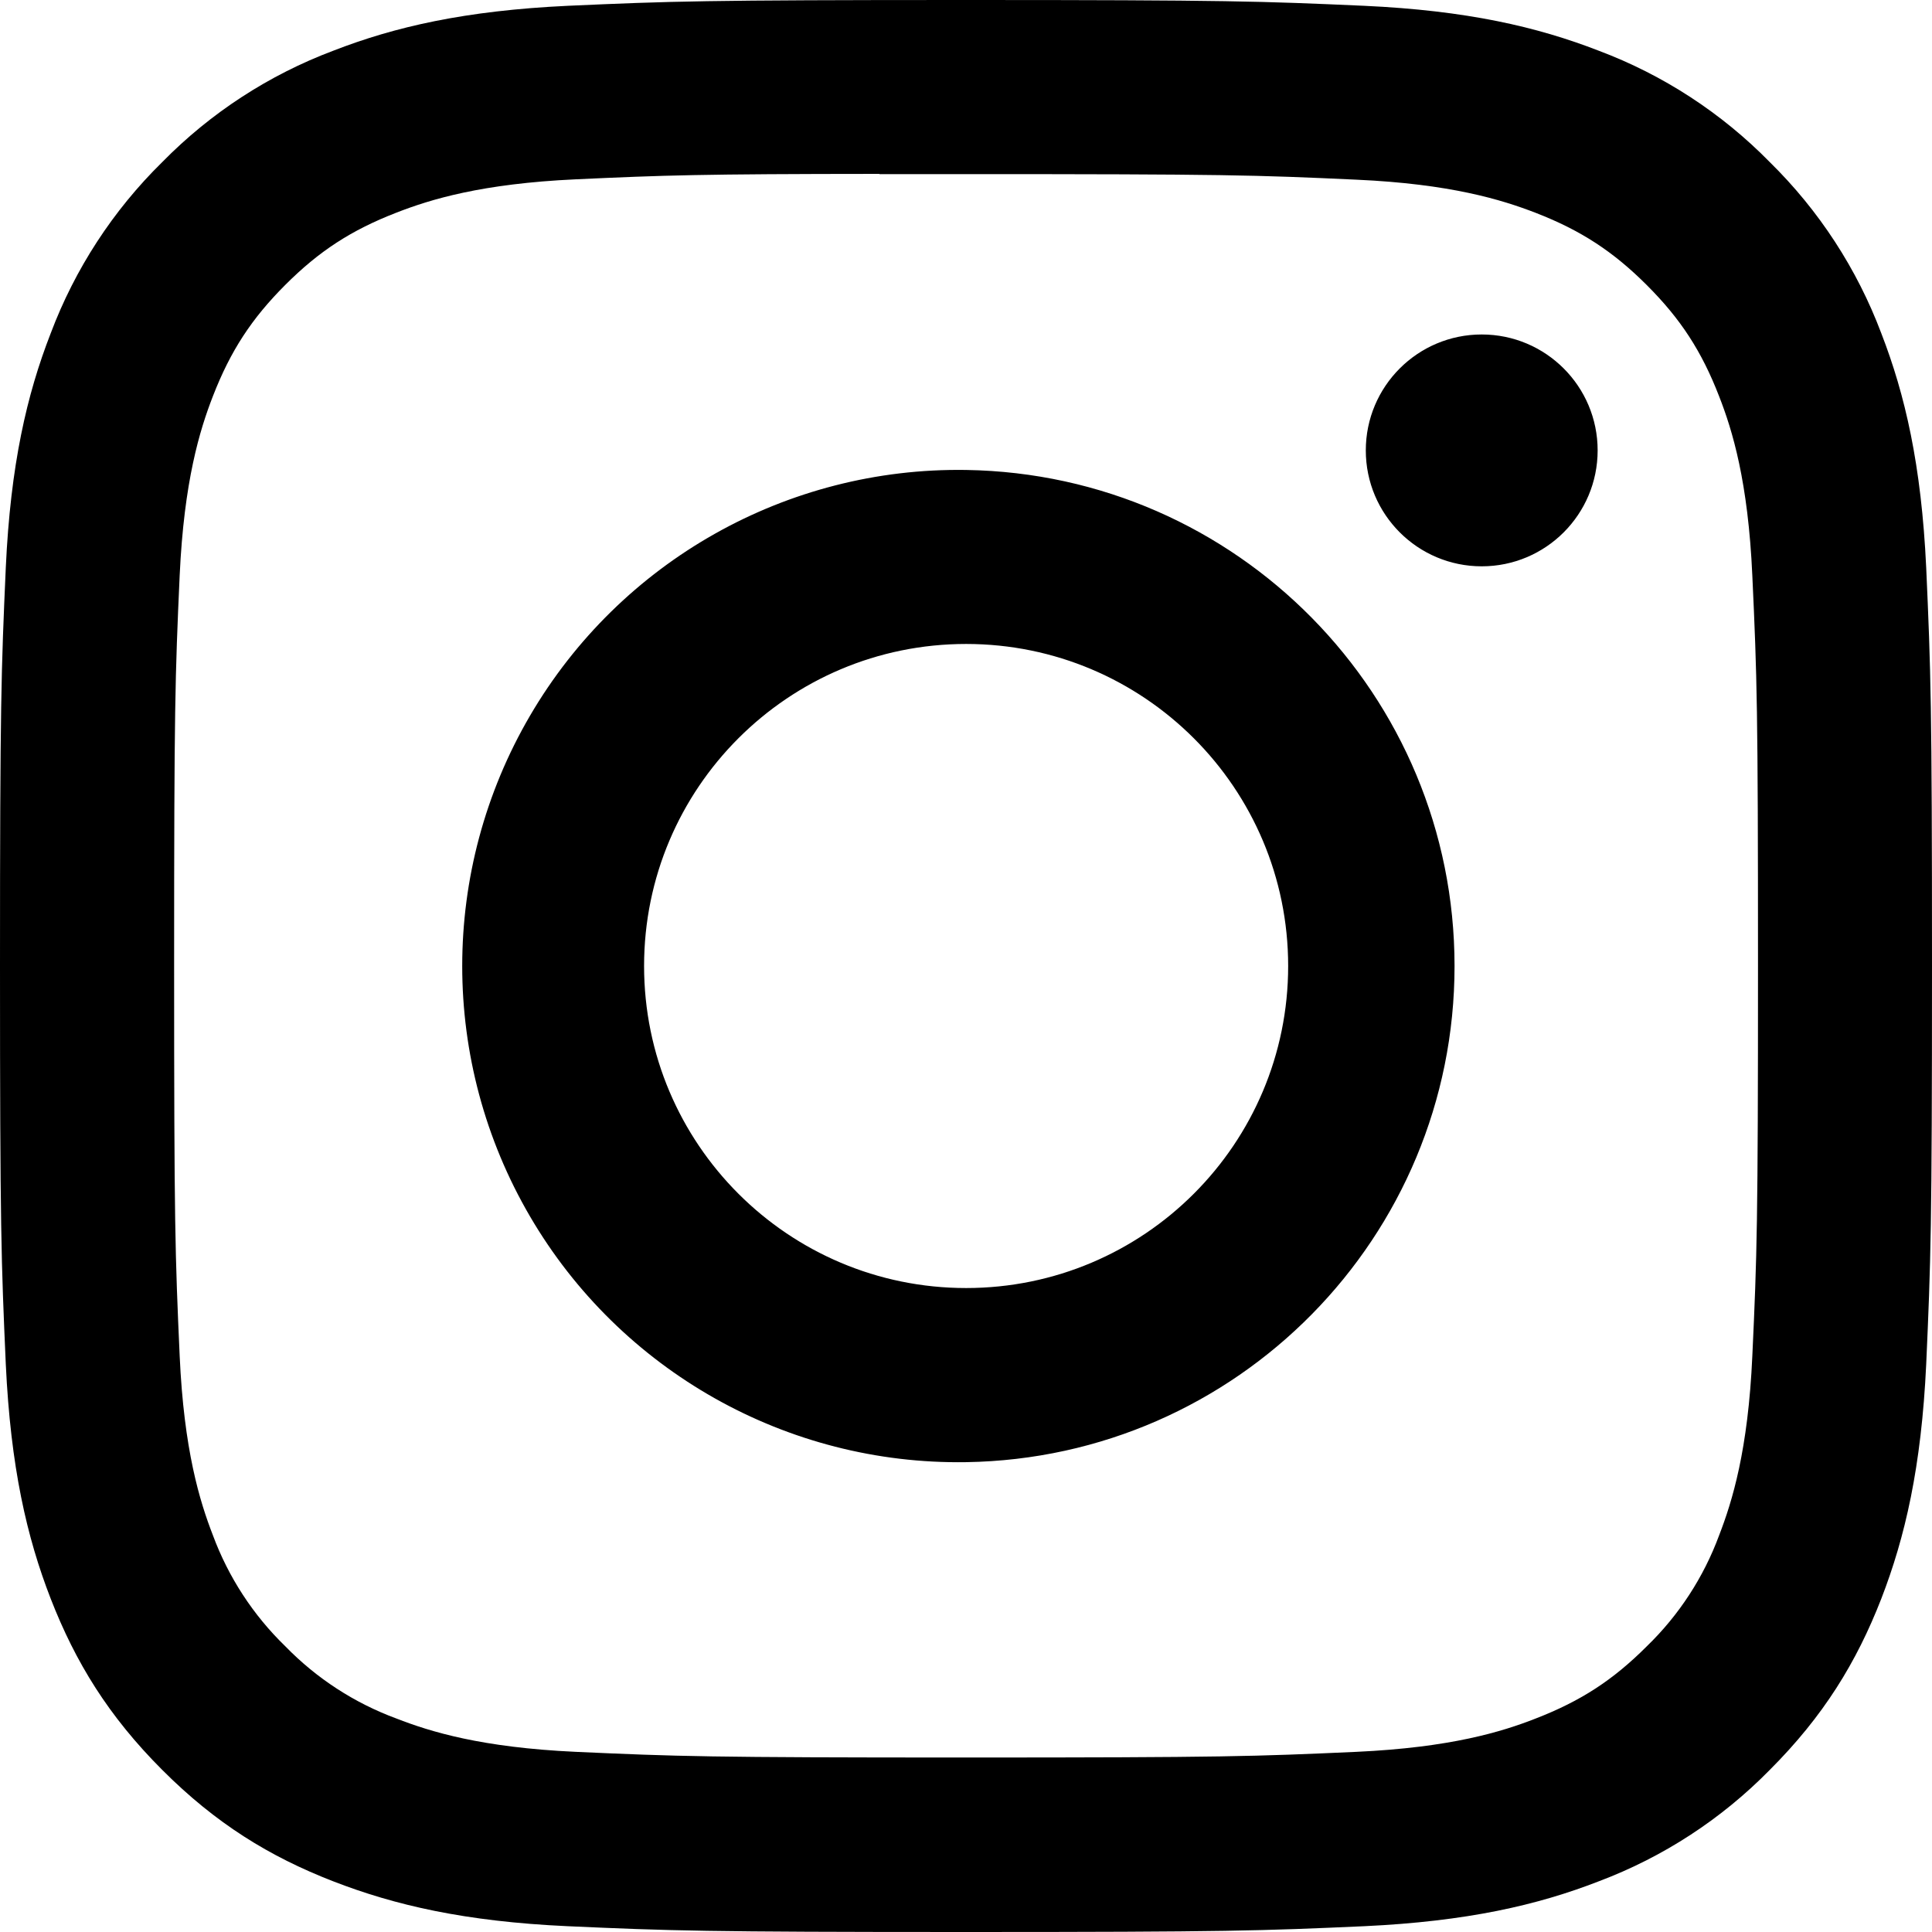
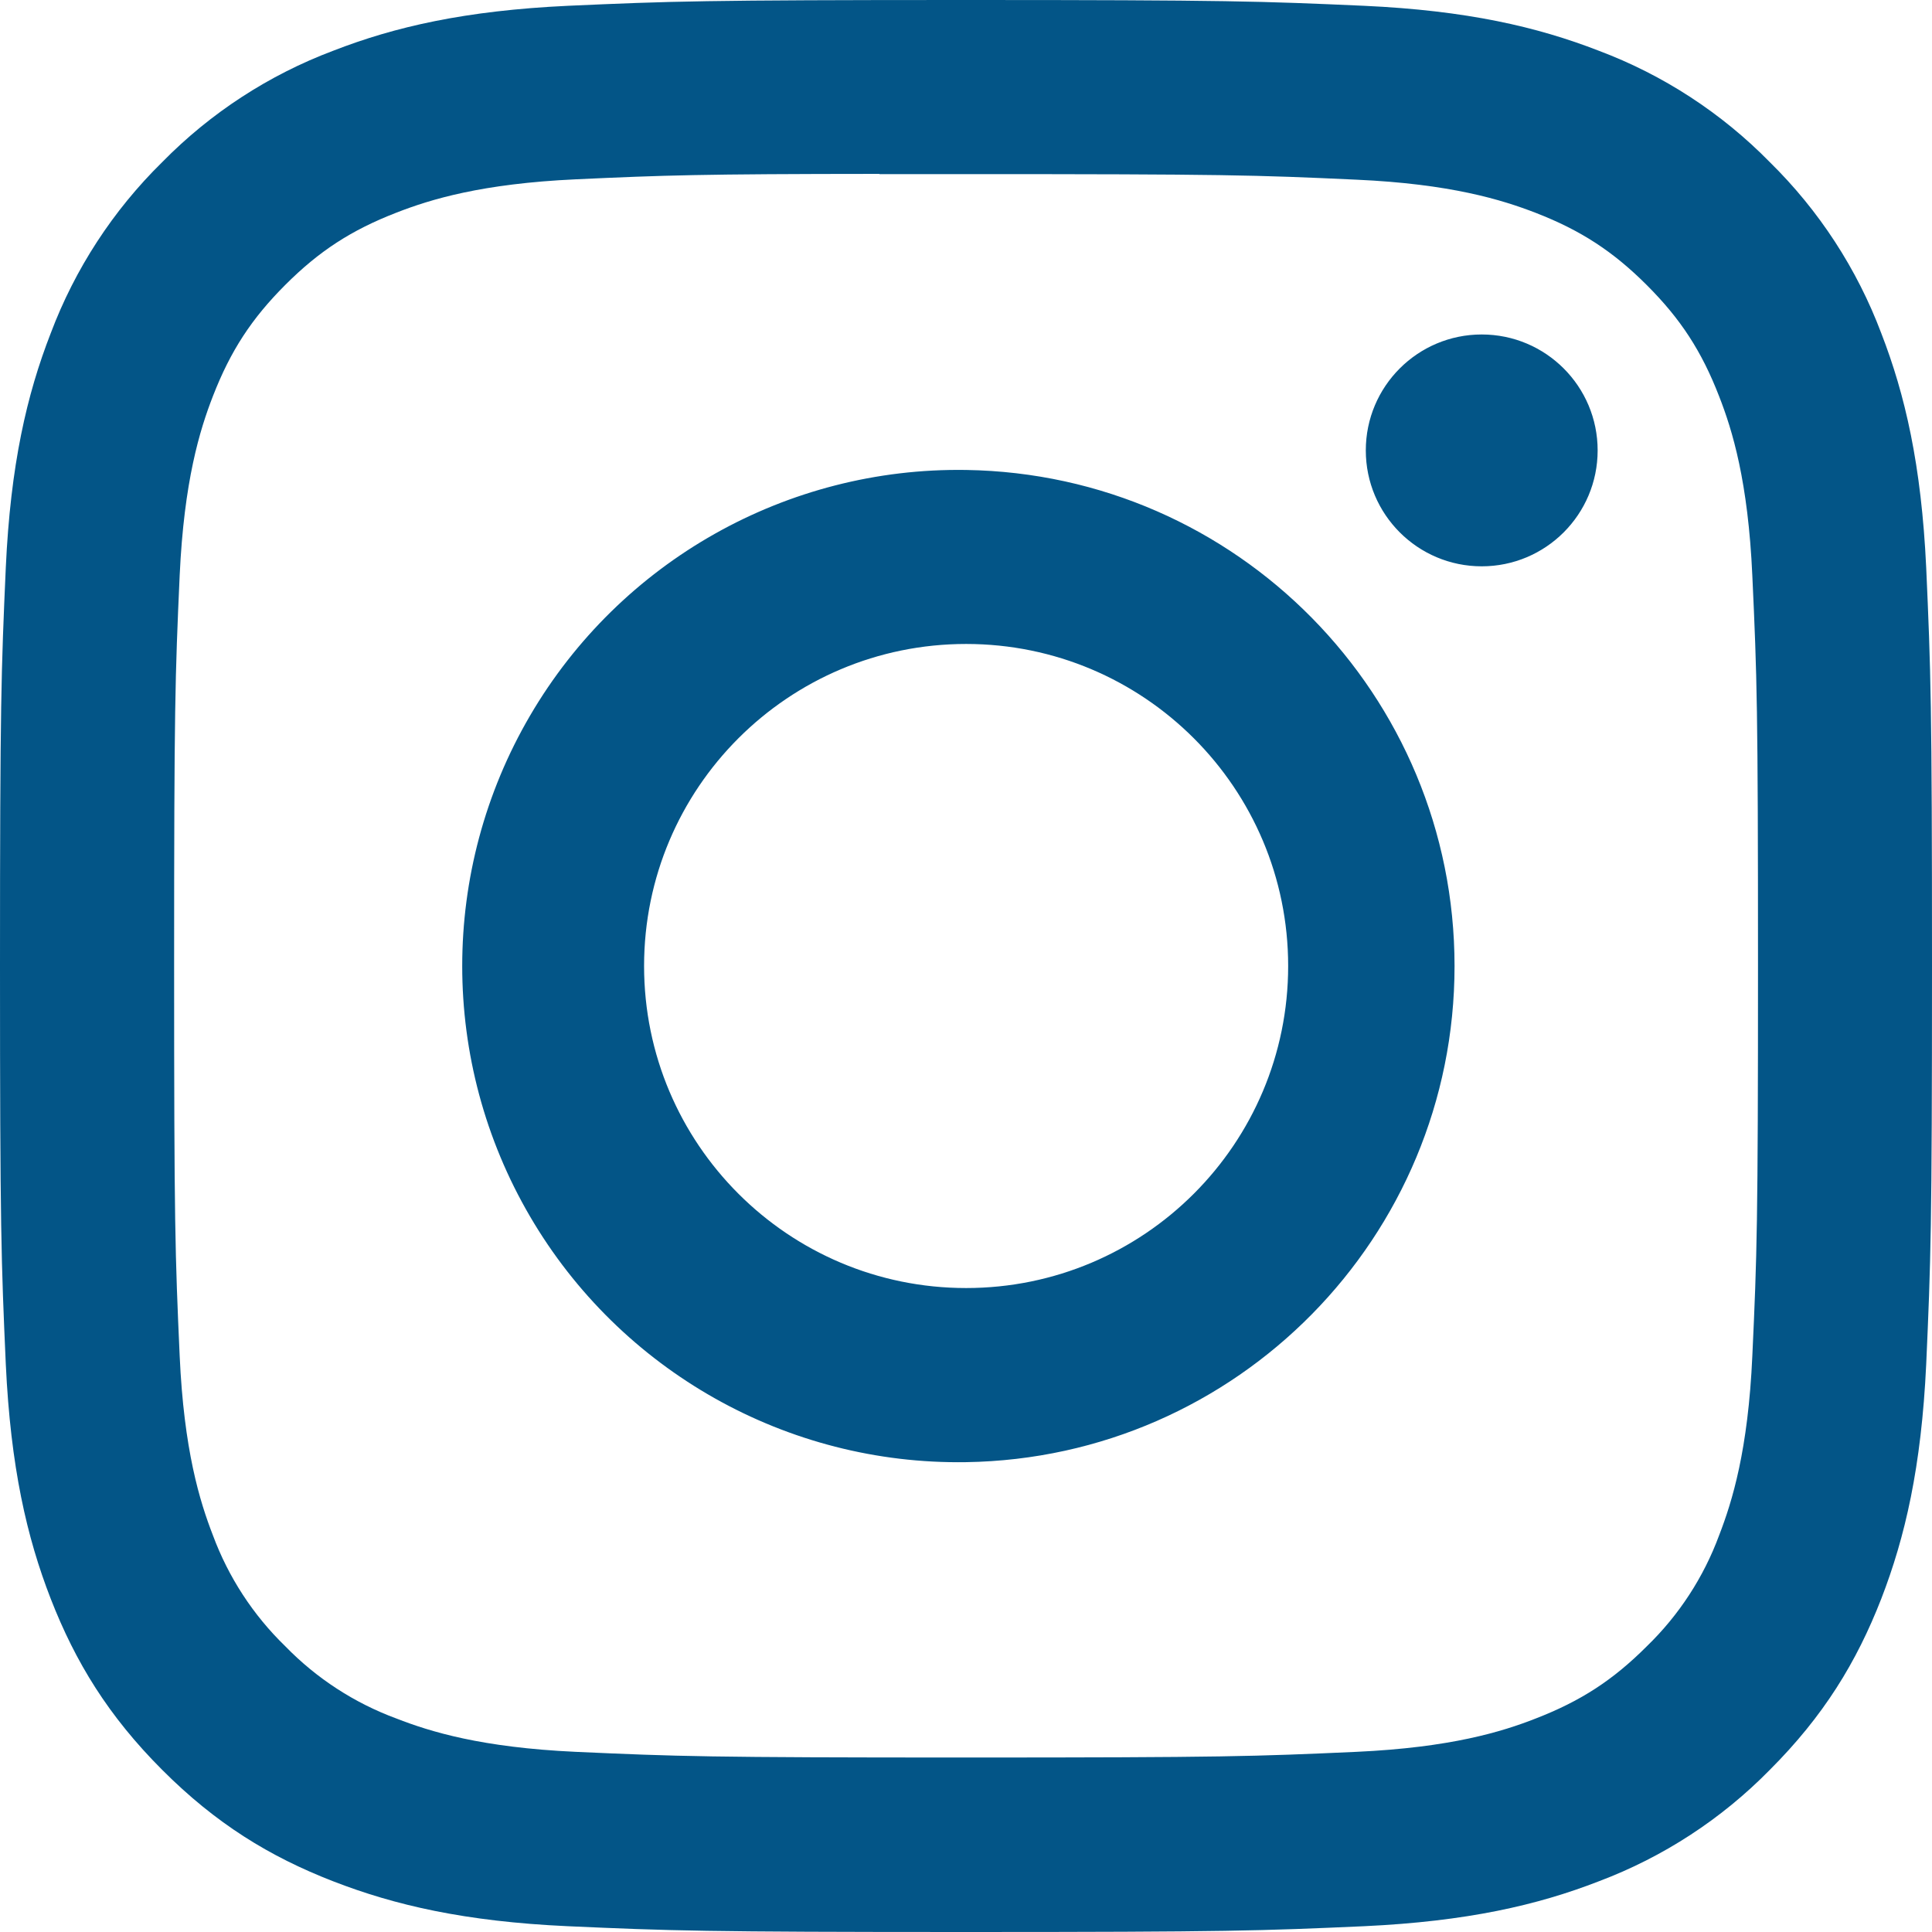
- <svg xmlns="http://www.w3.org/2000/svg" width="16" height="16" fill="currentColor" class="bi bi-instagram" viewBox="0 0 16 16">
+ <svg xmlns="http://www.w3.org/2000/svg" width="22" height="22" fill="#035587" viewBox="0 0 16 16">
  <path d="M8 0C5.829 0 5.556.01 4.703.048 3.85.088 3.269.222 2.76.42a3.917 3.917 0 0 0-1.417.923A3.927 3.927 0 0 0 .42 2.76C.222 3.268.087 3.85.048 4.7.01 5.555 0 5.827 0 8.001c0 2.172.01 2.444.048 3.297.04.852.174 1.433.372 1.942.205.526.478.972.923 1.417.444.445.89.719 1.416.923.51.198 1.09.333 1.942.372C5.555 15.99 5.827 16 8 16s2.444-.01 3.298-.048c.851-.04 1.434-.174 1.943-.372a3.916 3.916 0 0 0 1.416-.923c.445-.445.718-.891.923-1.417.197-.509.332-1.09.372-1.942C15.99 10.445 16 10.173 16 8s-.01-2.445-.048-3.299c-.04-.851-.175-1.433-.372-1.941a3.926 3.926 0 0 0-.923-1.417A3.911 3.911 0 0 0 13.24.42c-.51-.198-1.092-.333-1.943-.372C10.443.01 10.172 0 7.998 0h.003zm-.717 1.442h.718c2.136 0 2.389.007 3.232.046.78.035 1.204.166 1.486.275.373.145.64.319.92.599.28.28.453.546.598.92.11.281.24.705.275 1.485.039.843.047 1.096.047 3.231s-.008 2.389-.047 3.232c-.035.78-.166 1.203-.275 1.485a2.47 2.47 0 0 1-.599.919c-.28.28-.546.453-.92.598-.28.11-.704.24-1.485.276-.843.038-1.096.047-3.232.047s-2.39-.009-3.233-.047c-.78-.036-1.203-.166-1.485-.276a2.478 2.478 0 0 1-.92-.598 2.48 2.48 0 0 1-.6-.92c-.109-.281-.24-.705-.275-1.485-.038-.843-.046-1.096-.046-3.233 0-2.136.008-2.388.046-3.231.036-.78.166-1.204.276-1.486.145-.373.319-.64.599-.92.28-.28.546-.453.92-.598.282-.11.705-.24 1.485-.276.738-.034 1.024-.044 2.515-.045v.002zm4.988 1.328a.96.96 0 1 0 0 1.92.96.96 0 0 0 0-1.92zm-4.27 1.122a4.109 4.109 0 1 0 0 8.217 4.109 4.109 0 0 0 0-8.217zm0 1.441a2.667 2.667 0 1 1 0 5.334 2.667 2.667 0 0 1 0-5.334z" />
</svg>
